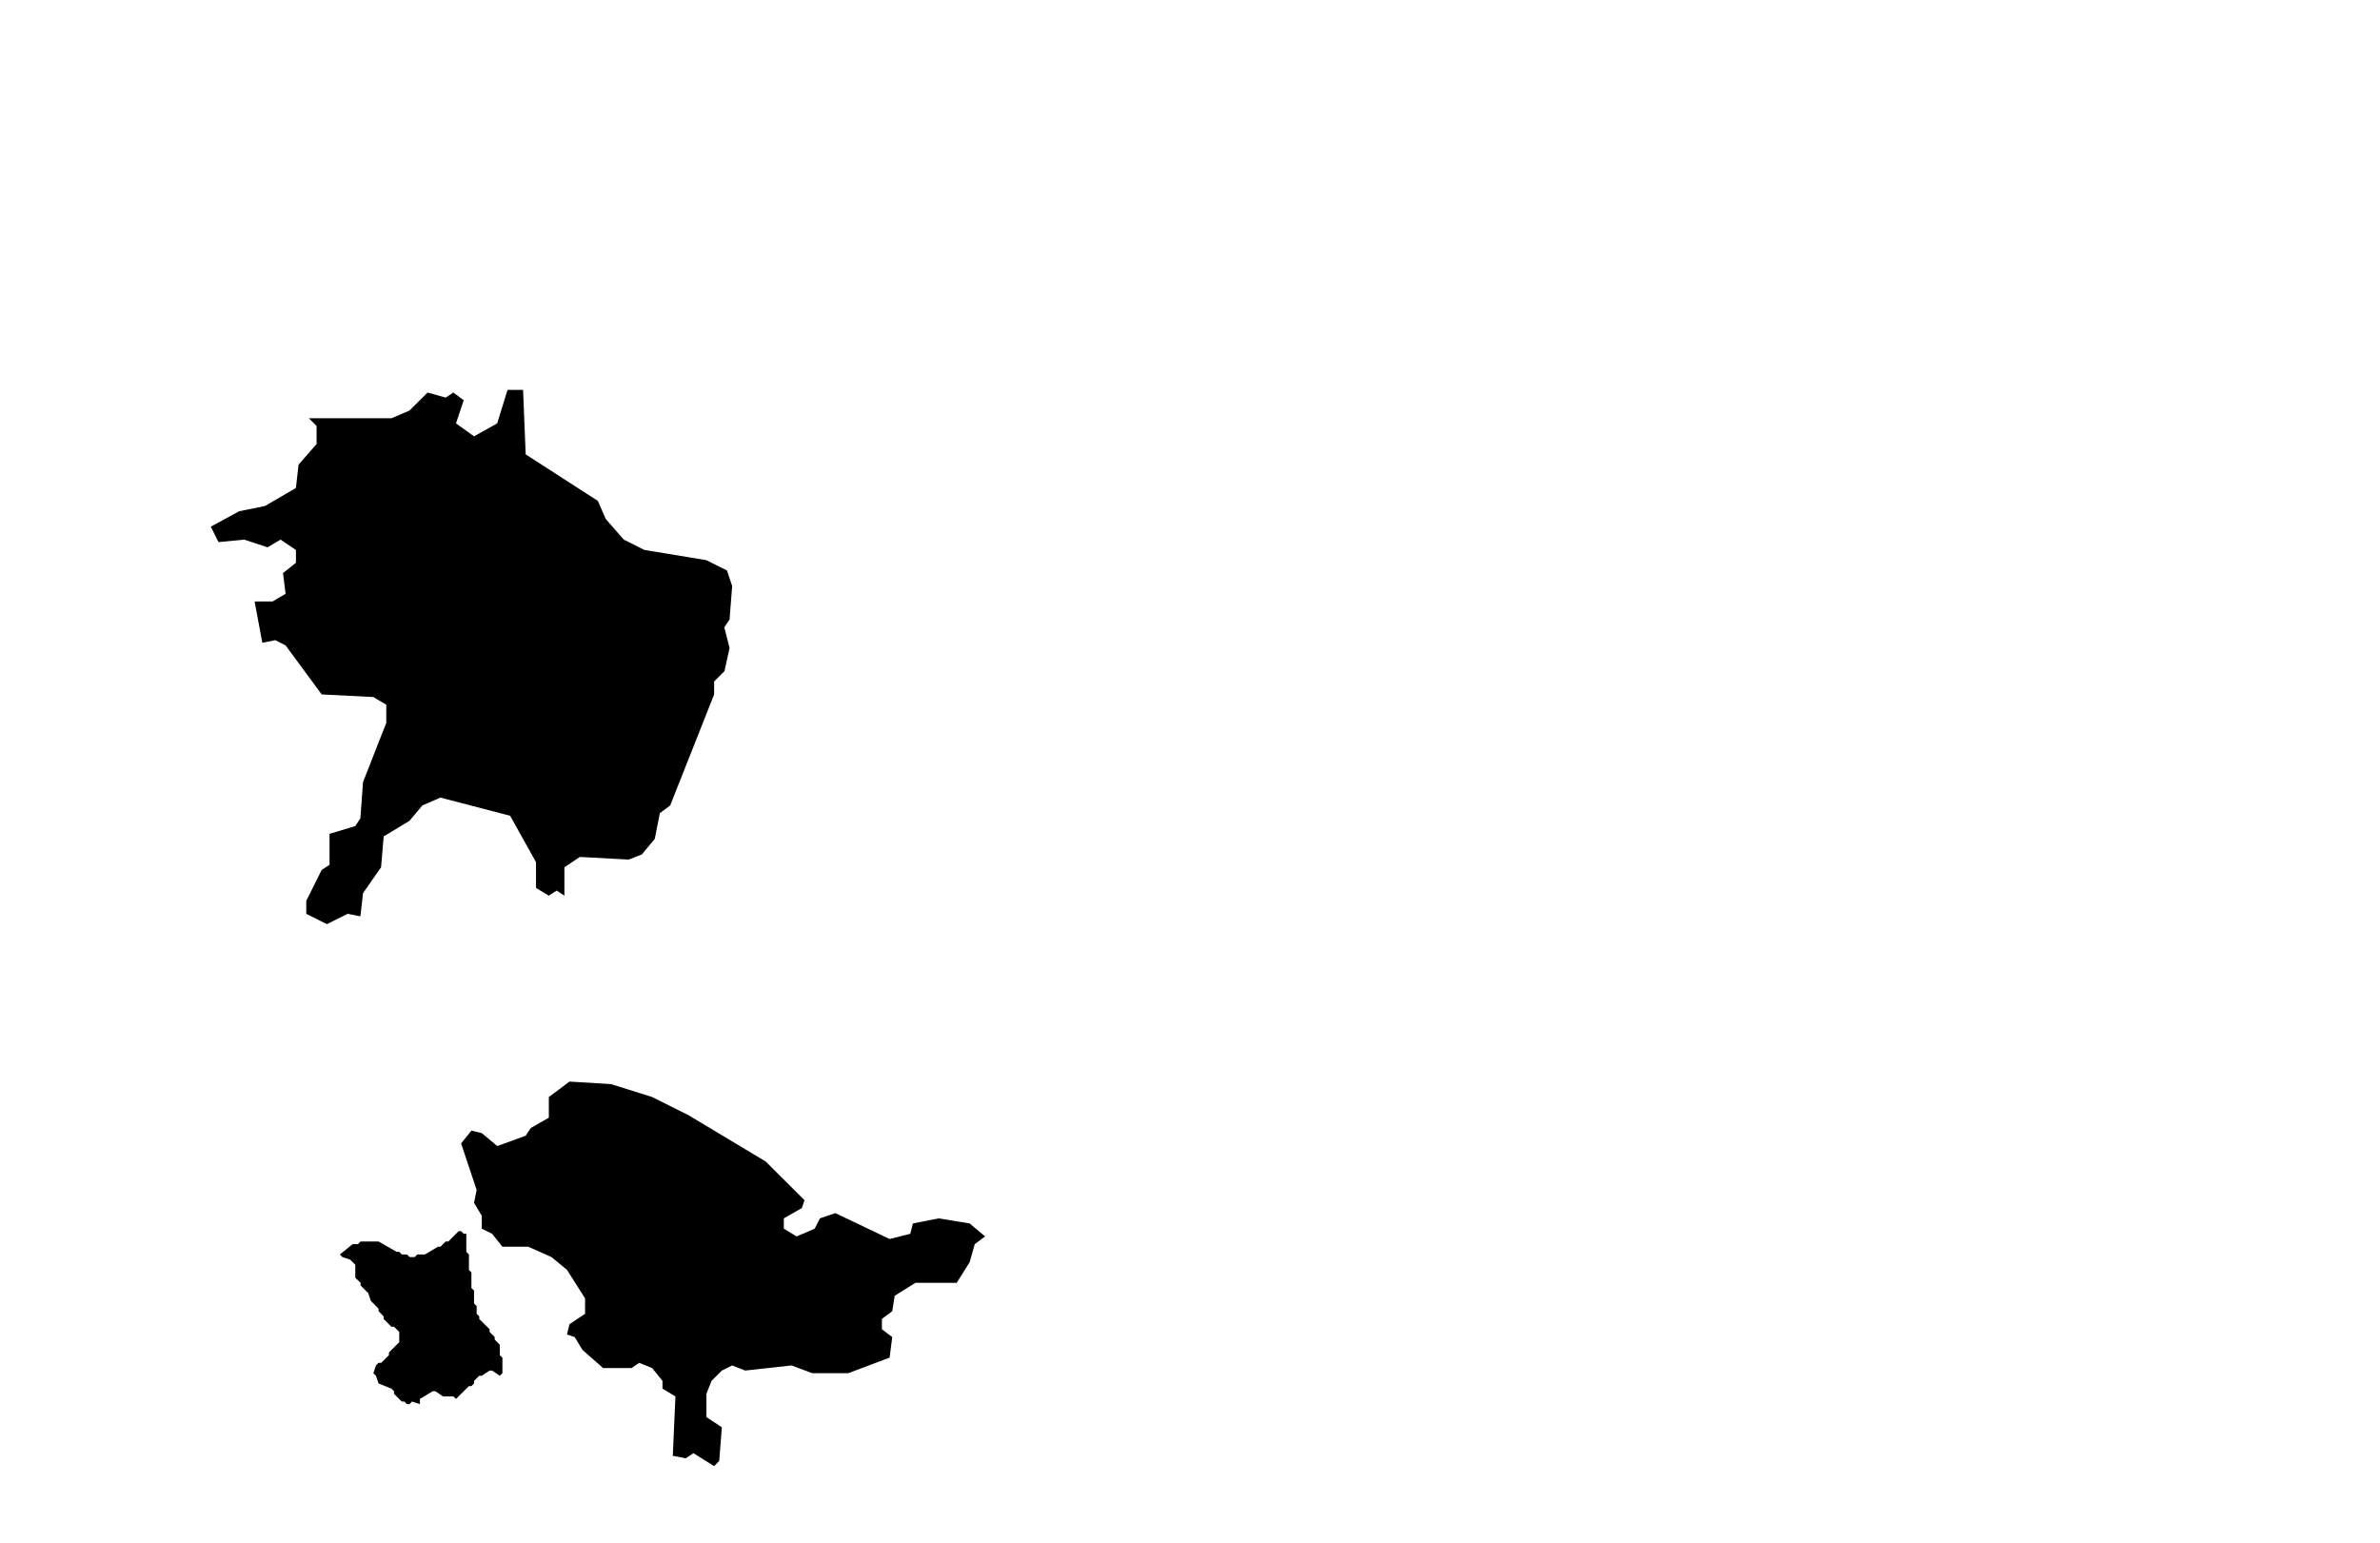
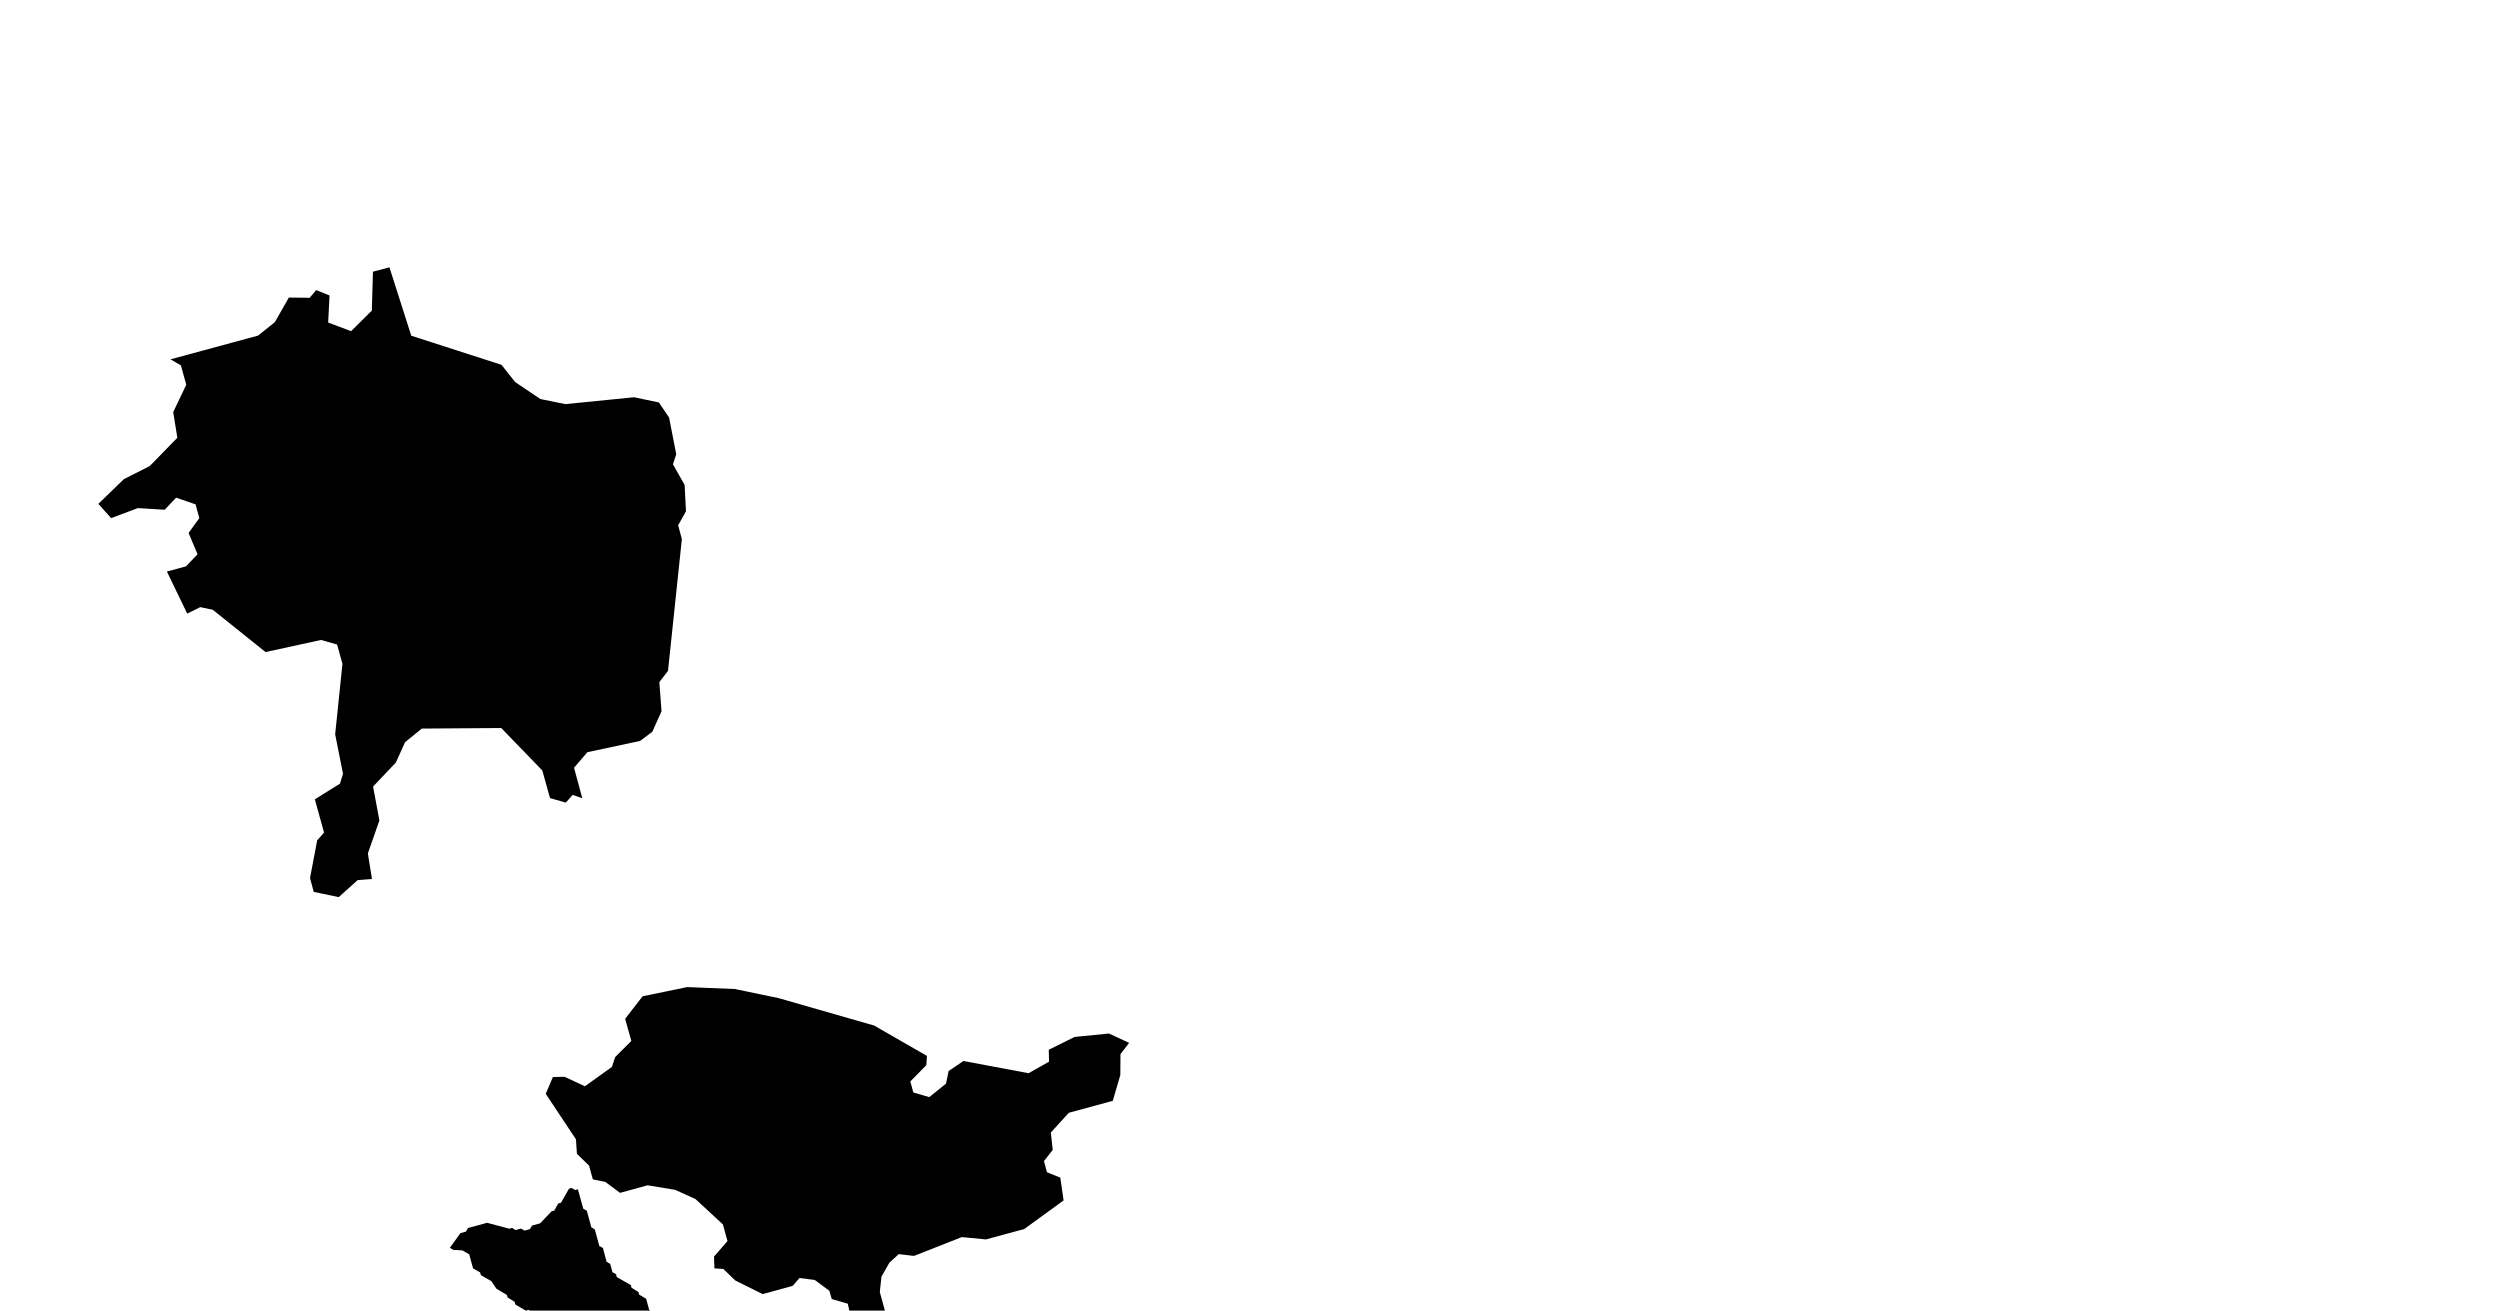
- <svg xmlns="http://www.w3.org/2000/svg" viewBox="0 0 1820 1180">
+ <svg xmlns="http://www.w3.org/2000/svg" viewBox="0 0 1820 954.1">
  <g class="territory">
-     <polygon points="400.0,298.2 388.1,298.2 380.2,323.8 362.5,333.7 348.7,323.8 354.6,306.1 346.7,300.2 340.8,304.1 327.0,300.2 313.1,314.0 299.3,319.9 236.2,319.9 242.1,325.8 242.1,339.6 228.3,355.4 226.3,373.2 202.6,387.0 182.9,391.0 161.2,402.8 167.1,414.6 186.8,412.7 204.6,418.6 214.5,412.7 226.3,420.6 226.3,430.4 216.4,438.3 218.4,454.1 208.5,460.0 194.7,460.0 200.6,491.6 210.5,489.6 218.4,493.6 246.0,531.1 285.5,533.1 295.4,539.0 295.4,552.8 277.6,598.2 275.6,625.8 271.7,631.8 252.0,637.7 252.0,661.4 246.0,665.3 234.2,689.0 234.2,698.9 250.0,706.8 265.8,698.9 275.6,700.8 277.6,683.1 291.4,663.3 293.4,639.7 313.1,627.8 323.0,616.0 336.8,610.0 390.1,623.9 409.9,659.4 409.9,679.1 419.7,685.0 425.7,681.1 431.6,685.0 431.6,663.3 443.4,655.4 480.9,657.4 490.8,653.5 500.7,641.6 504.6,621.9 512.5,616.0 546.1,531.1 546.1,521.2 554.0,513.3 557.9,495.6 553.9,479.8 557.9,473.8 559.9,448.2 555.9,436.3 540.1,428.4 492.8,420.6 477.0,412.7 463.2,396.9 457.2,383.1 402.0,347.5" />
-     <polygon points="352.6,874.5 364.5,910.1 362.5,919.9 368.4,929.8 368.4,939.7 376.3,943.6 384.2,953.5 404.0,953.5 421.7,961.4 433.6,971.2 447.4,993.0 447.4,1004.8 435.5,1012.7 433.6,1020.6 439.5,1022.6 445.4,1032.4 461.2,1046.3 482.9,1046.3 488.8,1042.3 498.7,1046.3 506.6,1056.1 506.6,1062.0 516.5,1068.0 514.5,1113.4 524.4,1115.3 530.3,1111.4 546.1,1121.3 550.0,1117.3 552.0,1091.6 540.2,1083.8 540.2,1066.0 544.1,1056.1 552.0,1048.2 559.9,1044.3 569.8,1048.2 605.3,1044.3 621.1,1050.2 648.7,1050.2 680.3,1038.3 682.3,1022.6 674.4,1016.6 674.4,1008.7 682.3,1002.8 684.2,991.0 700.0,981.1 731.6,981.1 741.5,965.3 745.4,951.5 753.3,945.6 741.5,935.7 717.8,931.8 698.1,935.7 696.1,943.6 680.3,947.6 638.8,927.8 627.0,931.8 623.0,939.7 609.2,945.6 599.4,939.7 599.4,931.8 613.2,923.9 615.2,917.9 585.5,888.3 526.3,852.8 498.7,839.0 467.1,829.1 435.5,827.2 419.7,839.0 419.7,854.8 405.9,862.7 402.0,868.6 380.3,876.5 368.4,866.6 360.5,864.7" />
-     <polygon points="352.6,941.6 350.7,941.6 342.8,949.5 340.8,949.5 336.8,953.5 334.9,953.5 325.0,959.4 319.1,959.4 317.1,961.4 313.2,961.4 311.2,959.4 307.2,959.4 305.3,957.4 303.3,957.4 289.5,949.5 275.7,949.5 273.7,951.5 269.7,951.5 259.9,959.4 261.8,961.4 267.8,963.4 271.7,967.3 271.7,977.2 275.7,981.1 275.7,983.1 281.6,989.0 283.6,994.9 289.5,1000.9 289.5,1002.8 293.4,1006.8 293.4,1008.8 299.3,1014.7 301.3,1014.7 305.3,1018.6 305.3,1026.5 297.4,1034.4 297.4,1036.4 291.5,1042.3 289.5,1042.3 287.5,1044.3 285.5,1050.2 287.5,1052.2 289.5,1058.1 299.3,1062.0 301.3,1064.0 301.3,1066.0 307.2,1071.9 309.2,1071.9 311.2,1073.9 313.2,1073.9 315.1,1071.9 321.1,1073.9 321.1,1069.9 330.9,1064.0 332.9,1064.0 338.8,1068.0 346.7,1068.0 348.7,1069.9 358.6,1060.1 360.5,1060.1 362.5,1058.1 362.5,1056.1 366.5,1052.2 368.4,1052.2 374.4,1048.2 376.3,1048.2 382.2,1052.2 384.2,1050.2 384.2,1038.4 382.2,1036.4 382.2,1028.5 378.3,1024.5 378.3,1022.6 374.4,1018.6 374.4,1016.6 366.5,1008.8 366.5,1006.8 364.5,1004.8 364.5,998.9 362.5,996.9 362.5,987.0 360.5,985.1 360.5,973.2 358.6,971.3 358.6,959.4 356.6,957.4 356.6,943.6 354.6,943.6" />
+     <polygon points="271.5,197.8 270.7,226.1 255.6,241.1 238.9,234.8 239.9,215.1 230.2,211.2 225.4,216.8 210.3,216.6 200.1,234.5 187.9,244.3 124.1,261.6 131.7,266.0 135.6,280.1 126.1,300.0 129.1,318.7 109.0,339.3 90.2,348.8 71.6,366.8 80.9,377.2 100.3,369.9 119.9,371.1 128.2,362.3 142.4,367.2 145.1,377.2 137.3,388.0 143.8,403.5 135.4,412.3 121.5,416.1 136.3,446.7 145.8,442.0 154.9,443.9 193.3,474.7 233.7,465.9 245.4,469.2 249.3,483.3 244.0,534.6 249.7,563.3 247.5,570.5 229.2,581.9 235.9,606.1 230.9,611.8 225.7,639.2 228.4,649.3 246.6,653.1 260.4,640.7 270.8,639.9 267.8,621.3 276.2,597.3 271.6,572.6 288.2,555.1 294.9,540.3 307.1,530.4 364.9,530.0 394.8,560.9 400.4,581.0 411.9,584.3 416.9,578.7 423.9,581.1 417.9,558.9 427.6,547.6 466.0,539.4 474.9,532.7 481.6,517.8 480.0,496.6 486.3,488.4 496.4,392.5 493.7,382.4 499.4,372.2 498.4,353.0 489.9,338.0 492.3,330.7 487.1,304.0 479.7,293.0 461.6,289.2 411.6,294.2 393.4,290.5 375.0,278.1 365.1,265.6 299.4,244.4 283.5,194.6 271.5,197.8" />
+     <polygon points="419.3,829.4 420.0,840.0 428.8,848.5 431.6,858.6 440.6,860.4 451.4,868.4 471.4,862.9 491.5,866.2 506.3,872.9 526.3,891.4 529.6,903.5 519.8,914.8 520.1,923.4 526.6,923.8 535.3,932.2 555.2,942.1 577.1,936.1 582.0,930.4 593.1,931.8 603.8,939.7 605.5,945.7 617.2,949.1 618.3,954.1 644.2,954.1 640.5,940.6 641.7,929.4 647.5,919.2 654.3,913.0 665.4,914.3 700.2,900.6 717.8,902.3 745.7,894.7 774.3,873.9 771.9,857.3 762.2,853.4 760.0,845.3 766.4,837.1 765.0,824.5 778.1,810.1 810.1,801.4 815.6,782.6 815.7,767.4 822.0,759.2 807.3,752.4 782.3,754.9 763.5,764.2 763.7,772.9 748.8,781.3 701.4,772.4 690.6,779.7 688.7,788.9 676.5,798.7 664.9,795.3 662.7,787.3 674.4,775.4 674.8,768.7 636.4,746.6 566.7,726.6 534.9,720.0 500.2,718.6 467.8,725.3 455.1,741.7 459.6,757.8 447.8,769.6 445.5,776.7 425.8,790.8 411.0,783.9 402.5,784.1 397.3,796.3 419.3,829.4" />
+     <polygon points="414.2,865.4 408.4,875.6 406.4,876.1 403.5,881.3 401.6,881.8 393.2,890.6 387.3,892.2 385.8,894.8 381.9,895.9 379.3,894.4 375.3,895.5 372.8,893.9 370.8,894.5 354.6,890.2 340.7,894.0 339.2,896.6 335.2,897.7 327.5,908.4 330.0,909.9 336.6,910.3 341.6,913.2 344.4,923.4 349.5,926.3 350.1,928.3 357.7,932.7 361.4,938.2 369.0,942.7 369.6,944.6 374.6,947.7 375.2,949.7 382.7,954.1 382.9,954.1 384.8,953.6 385.7,954.1 473.5,954.1 472.6,953.6 470.4,945.5 465.3,942.5 464.8,940.6 459.8,937.5 459.2,935.5 449.0,929.7 448.5,927.6 445.9,926.2 444.2,920.1 441.6,918.6 438.9,908.5 436.3,907.1 433.0,895.0 430.5,893.5 427.2,881.4 424.6,879.9 420.7,865.8 418.7,866.3 416.1,864.8 414.2,865.4" />
  </g>
</svg>
